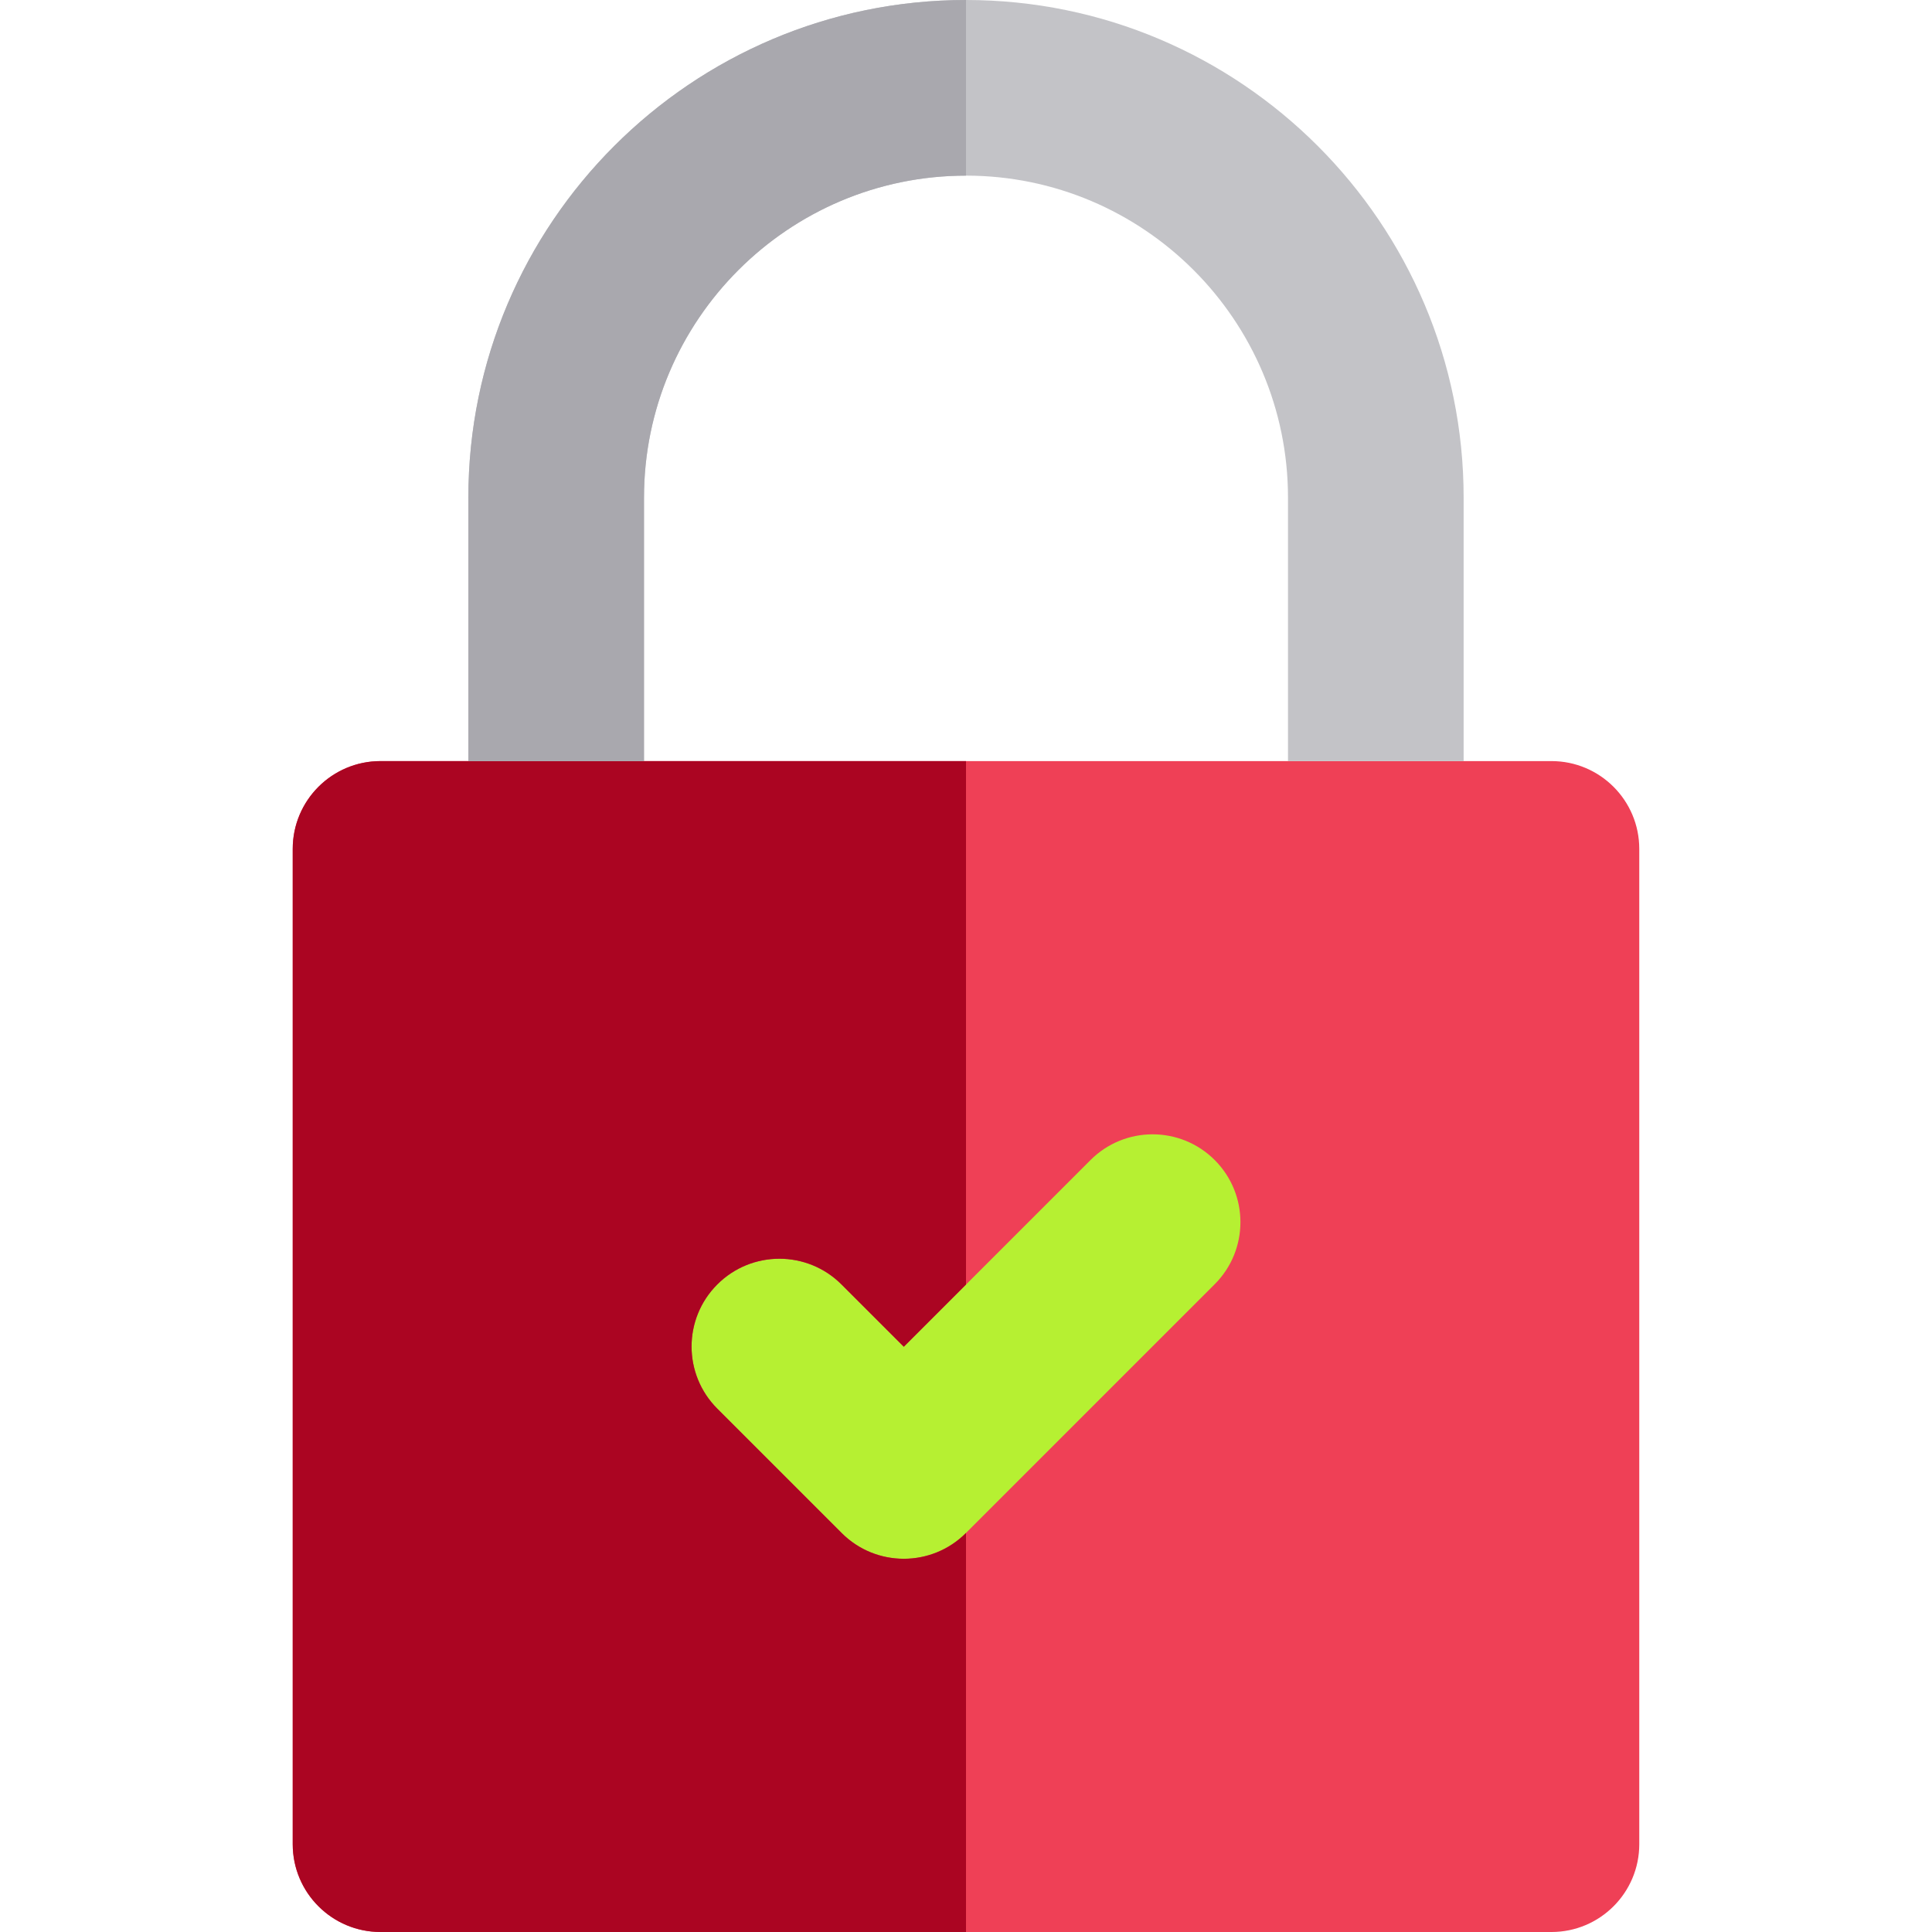
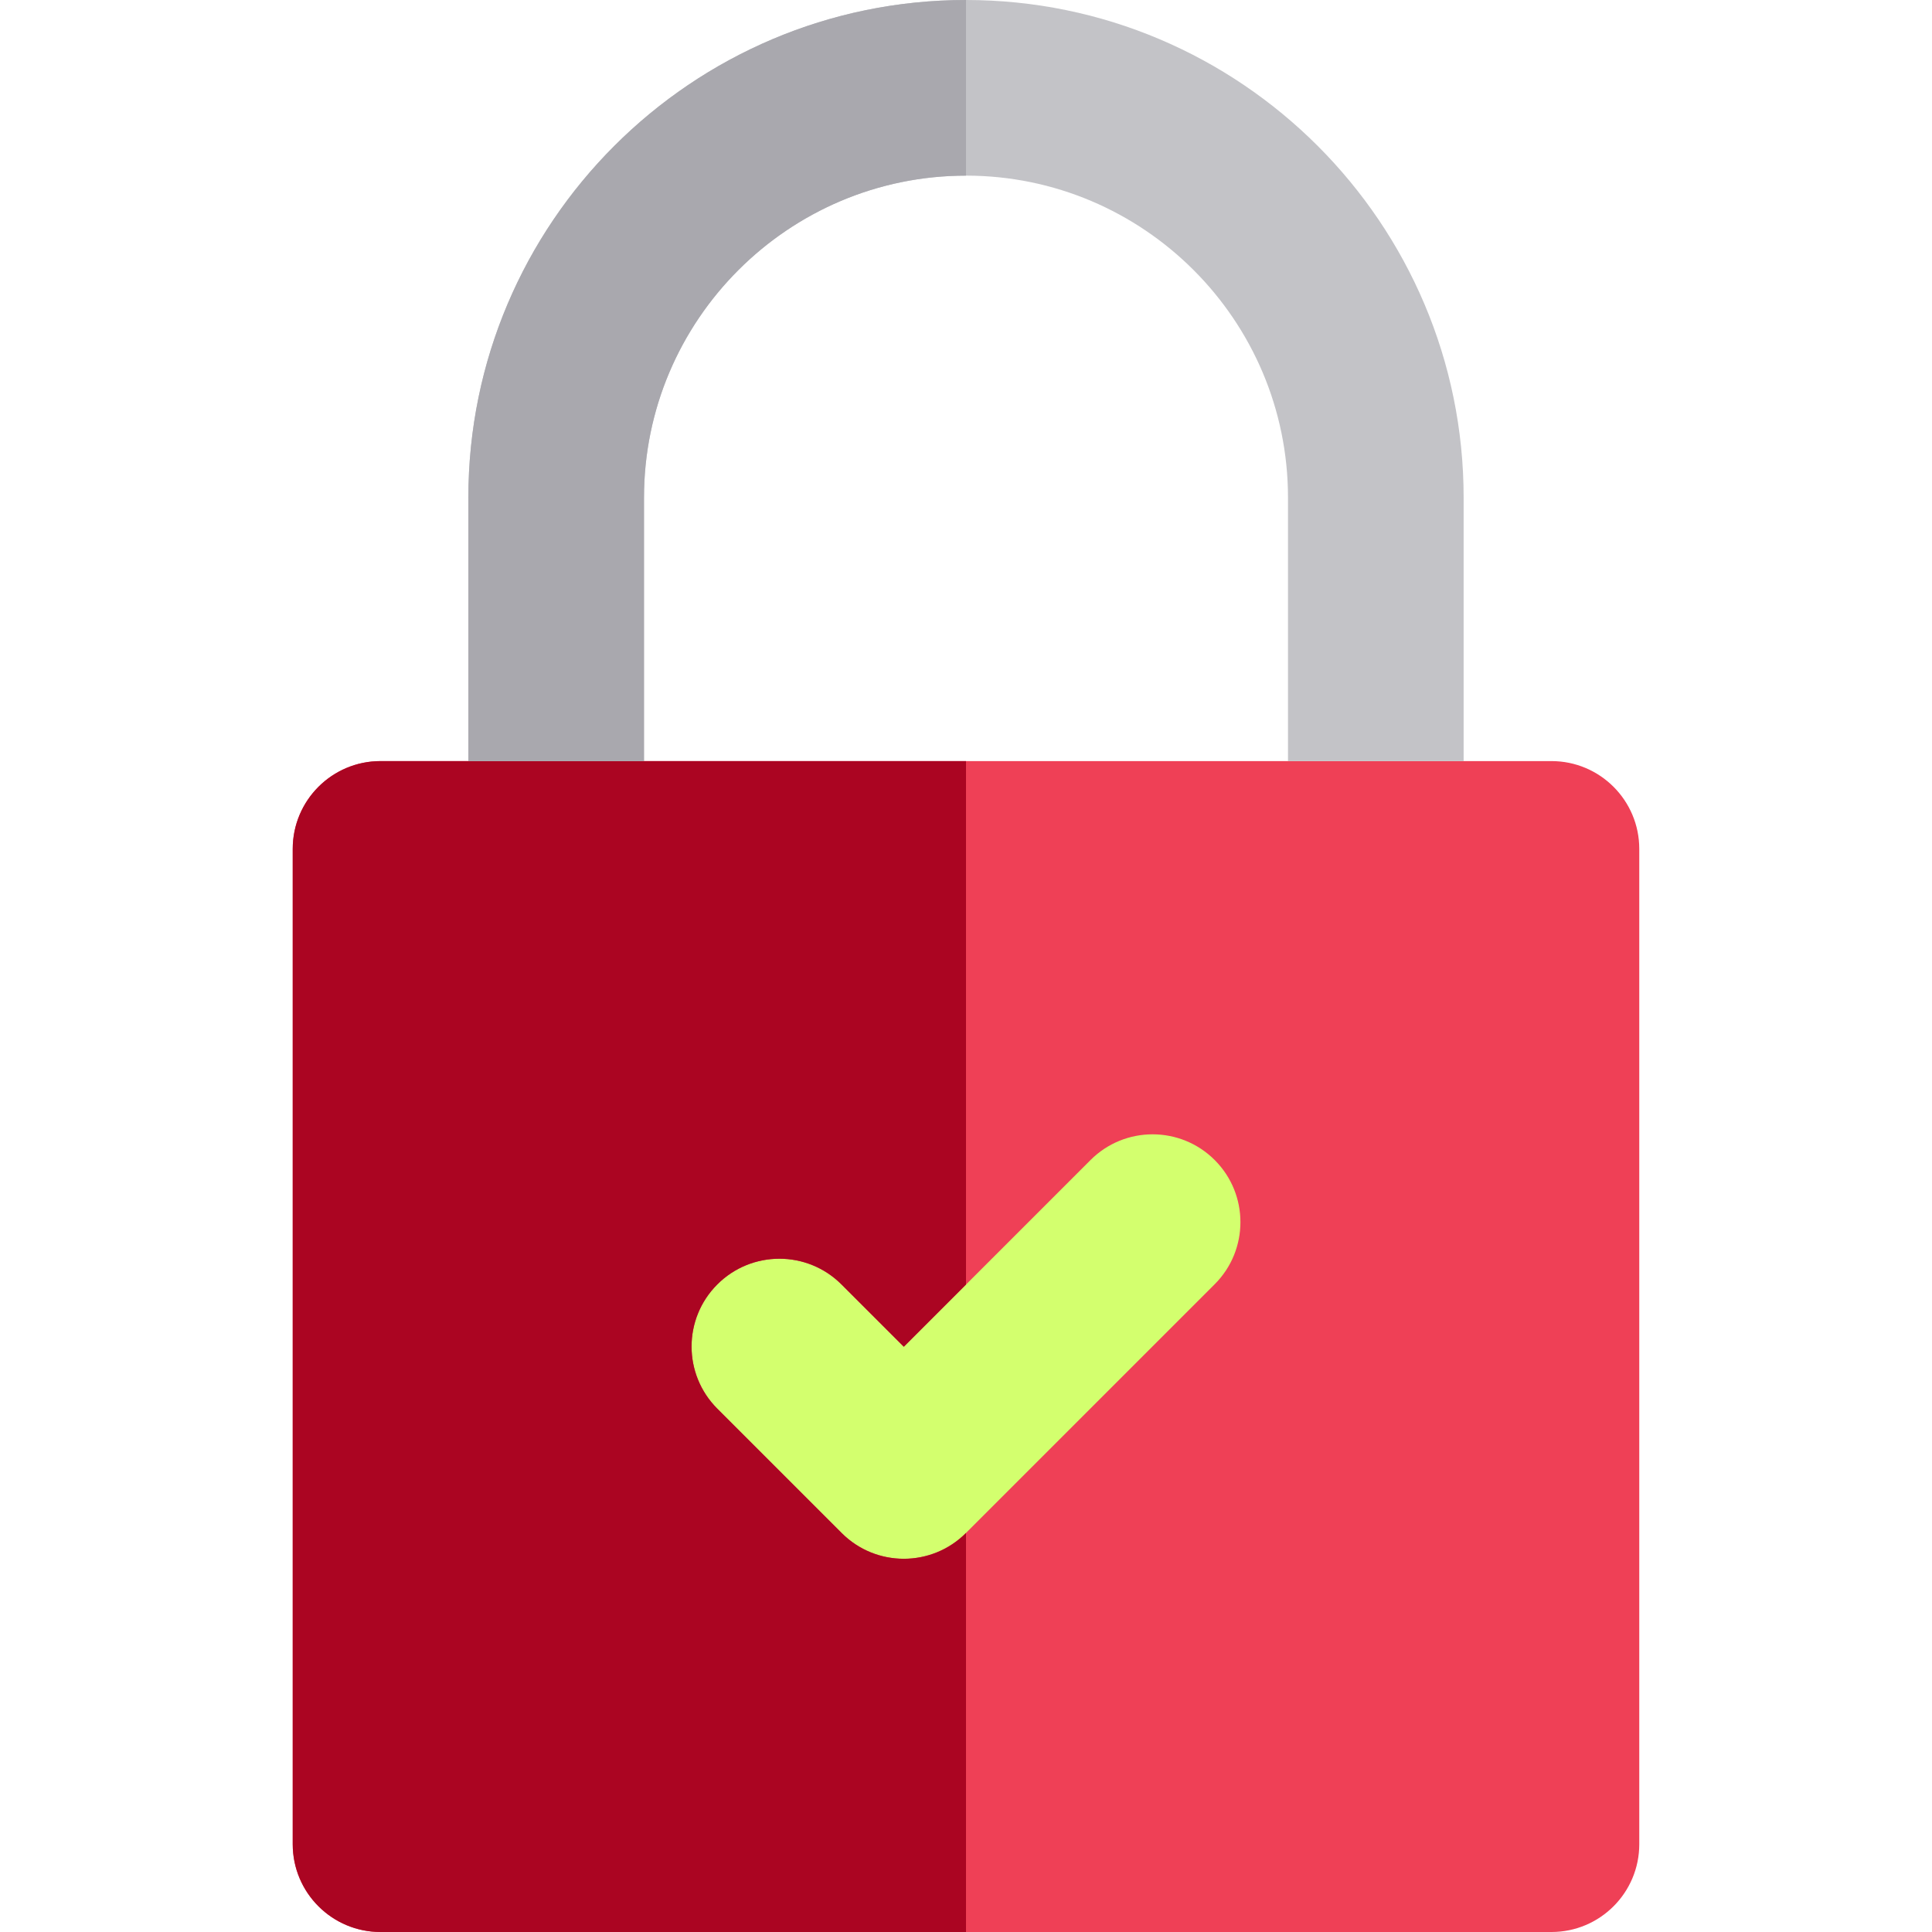
<svg xmlns="http://www.w3.org/2000/svg" version="1.1" id="Layer_1" x="0px" y="0px" viewBox="0 0 512 512" style="enable-background:new 0 0 512 512;" xml:space="preserve">
  <path style="fill:#EF4056;" d="M411.151,201.697h-23.273h-46.545H256h-85.333h-46.545h-23.273c-12.853,0-23.273,10.42-23.273,23.273  v263.758c0,12.853,10.42,23.273,23.273,23.273H256h155.152c12.853,0,23.273-10.42,23.273-23.273V224.97  C434.424,212.117,424.004,201.697,411.151,201.697z" />
  <path style="fill:#C3C3C7;" d="M170.667,131.877c0-47.051,38.281-85.332,85.333-85.332s85.333,38.281,85.333,85.332v69.82h46.545  v-69.82C387.879,59.161,328.718,0,256,0S124.121,59.161,124.121,131.877v69.82h46.545V131.877z" />
-   <path style="fill:#B6F032;" d="M321.91,307.423c-9.087-9.089-23.824-9.089-32.912,0L256,340.421l-16.485,16.485l-16.514-16.514  c-9.087-9.089-23.824-9.089-32.912,0c-9.089,9.087-9.089,23.823,0,32.912l32.97,32.97c4.544,4.544,10.501,6.817,16.455,6.817  s11.913-2.271,16.455-6.817l0.029-0.028l65.91-65.911C331,331.247,331,316.511,321.91,307.423z" />
+   <path style="fill:#D3FF6E;" d="M321.91,307.423c-9.087-9.089-23.824-9.089-32.912,0L256,340.421l-16.485,16.485l-16.514-16.514  c-9.087-9.089-23.824-9.089-32.912,0c-9.089,9.087-9.089,23.823,0,32.912l32.97,32.97c4.544,4.544,10.501,6.817,16.455,6.817  s11.913-2.271,16.455-6.817l0.029-0.028l65.91-65.911C331,331.247,331,316.511,321.91,307.423z" />
  <path style="fill:#AB0522;" d="M100.848,512H256V406.246l-0.029,0.029c-4.544,4.544-10.501,6.817-16.455,6.817  c-5.955,0-11.913-2.271-16.455-6.817l-32.97-32.97c-9.089-9.087-9.089-23.823,0-32.912c9.087-9.089,23.824-9.089,32.912,0  l16.514,16.513L256,340.421V201.697h-85.333h-46.545h-23.273c-12.853,0-23.273,10.42-23.273,23.273v263.758  C77.576,501.58,87.996,512,100.848,512z" />
  <path style="fill:#A9A8AE;" d="M124.121,131.879v69.818h46.545v-69.818c0-47.053,38.281-85.333,85.333-85.333V0  C183.282,0,124.121,59.161,124.121,131.879z" />
  <g>
</g>
  <g>
</g>
  <g>
</g>
  <g>
</g>
  <g>
</g>
  <g>
</g>
  <g>
</g>
  <g>
</g>
  <g>
</g>
  <g>
</g>
  <g>
</g>
  <g>
</g>
  <g>
</g>
  <g>
</g>
  <g>
</g>
</svg>
